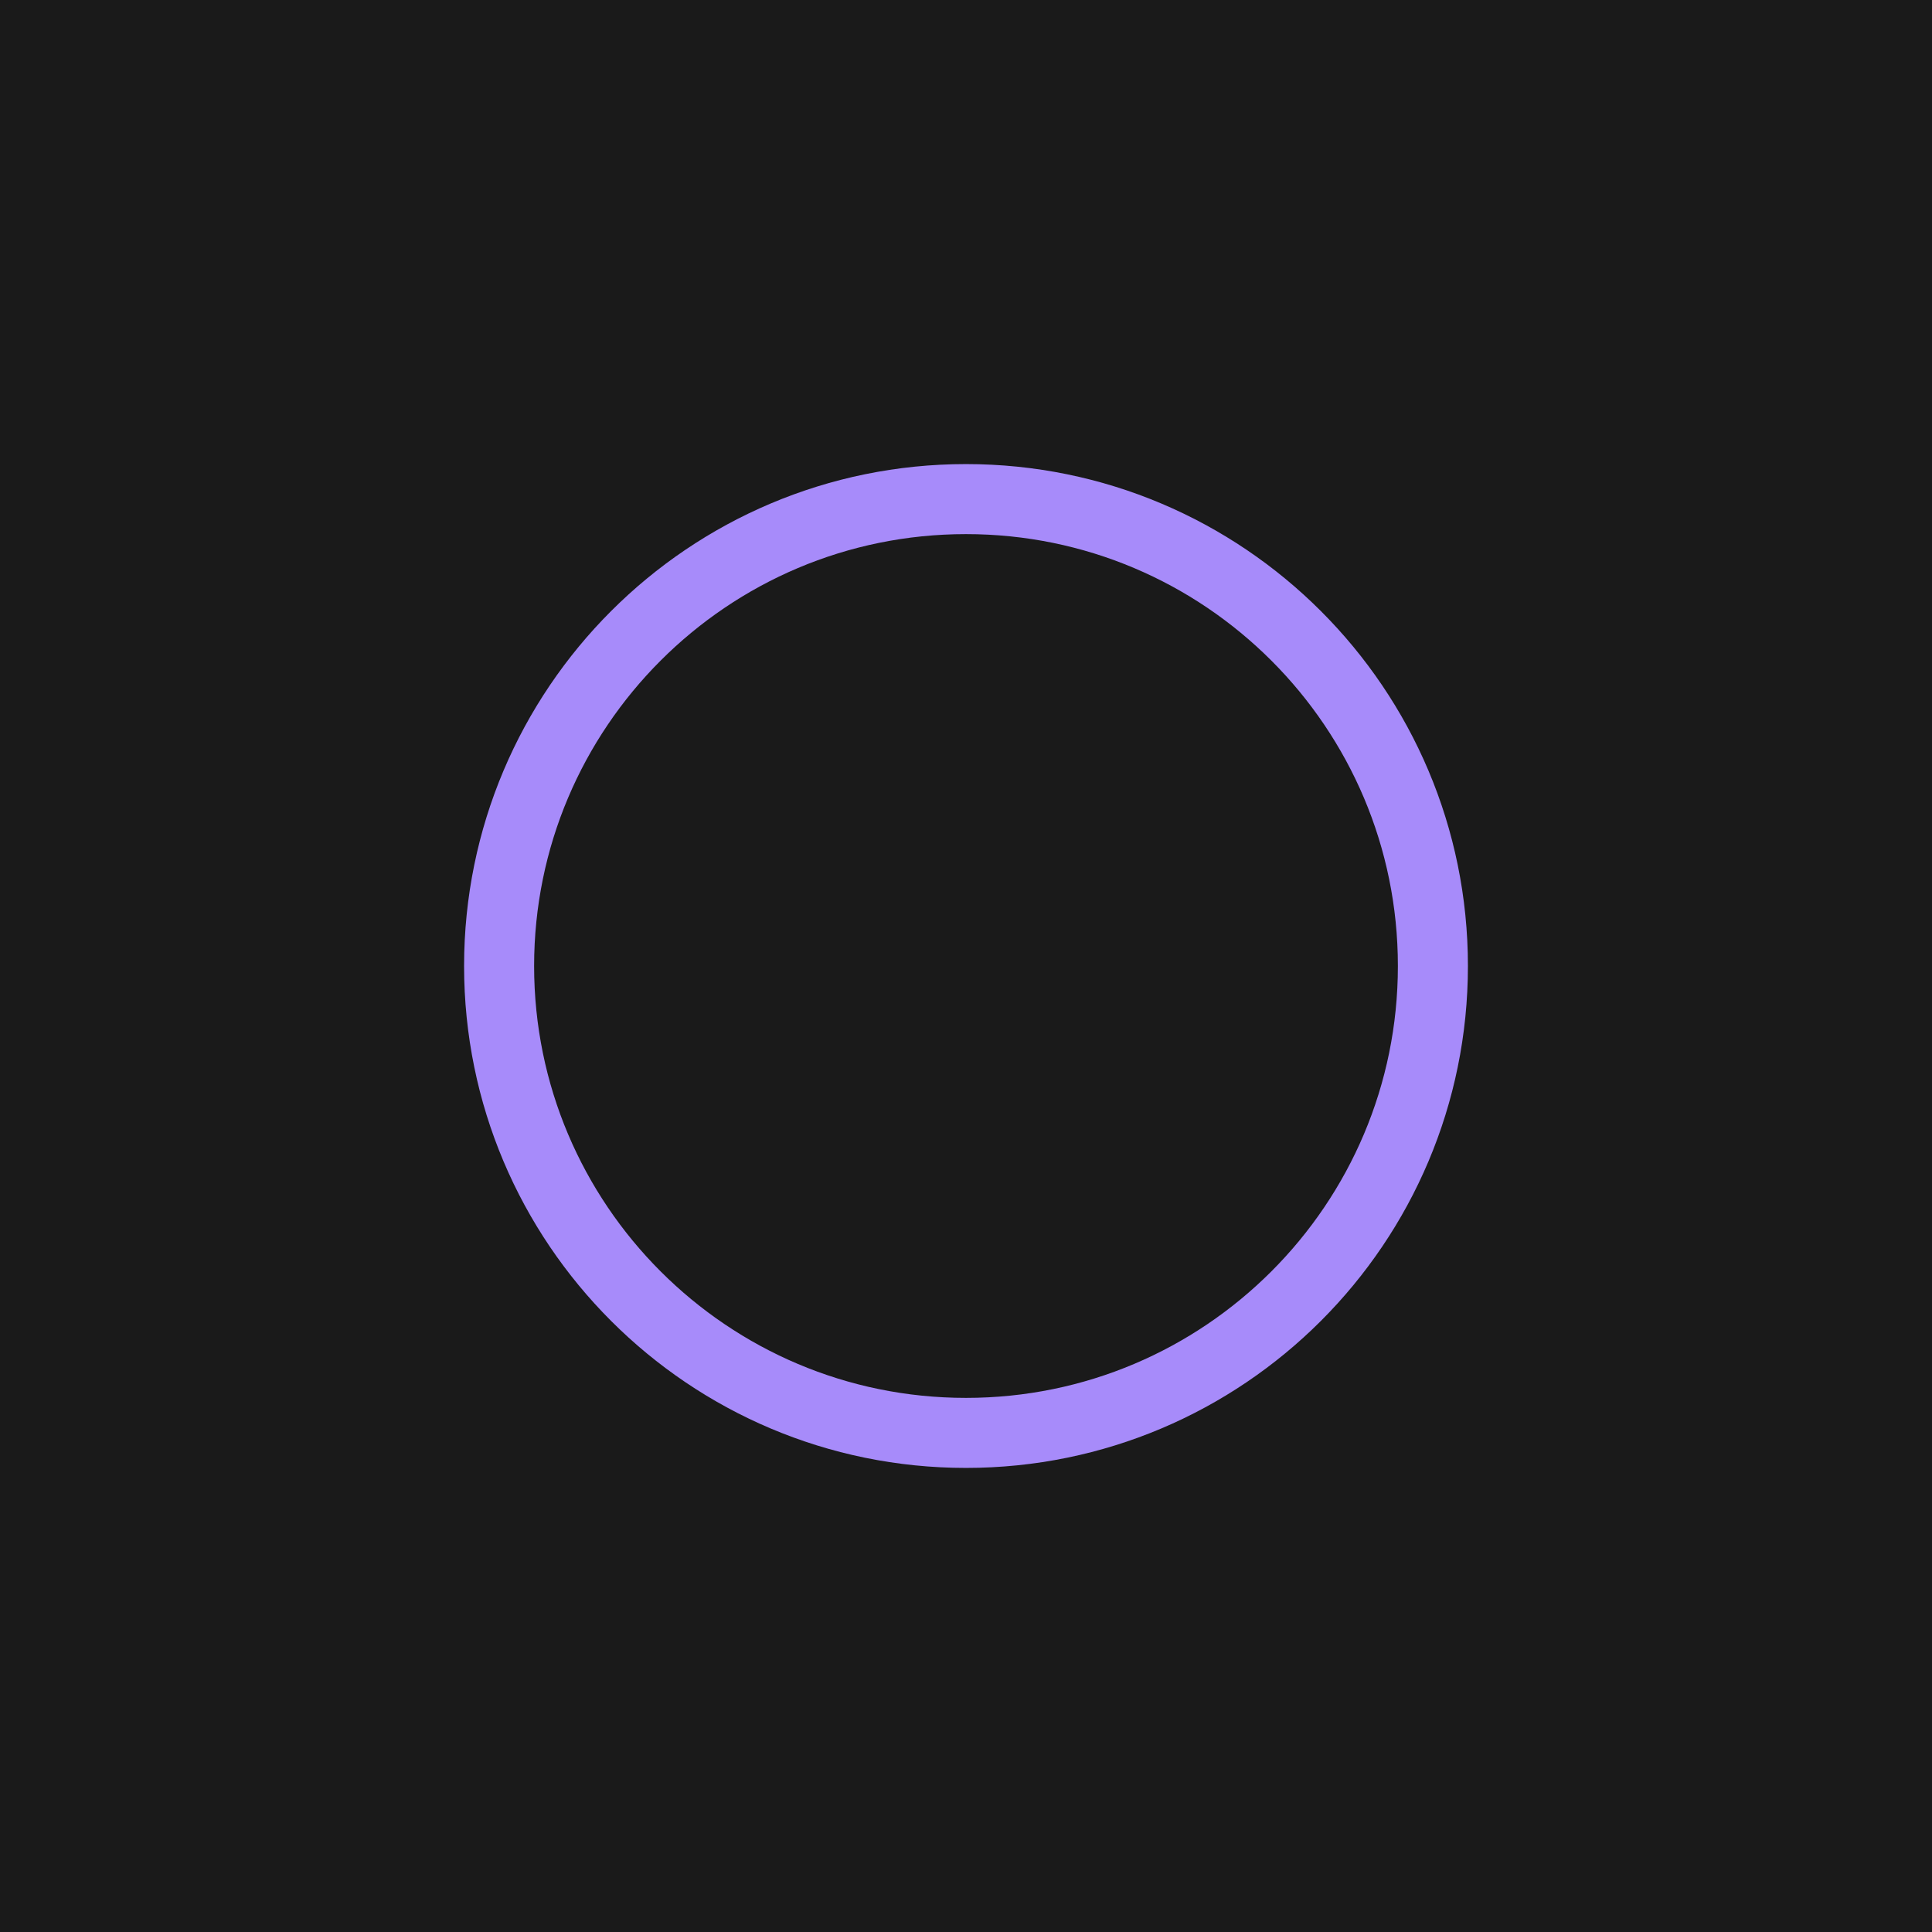
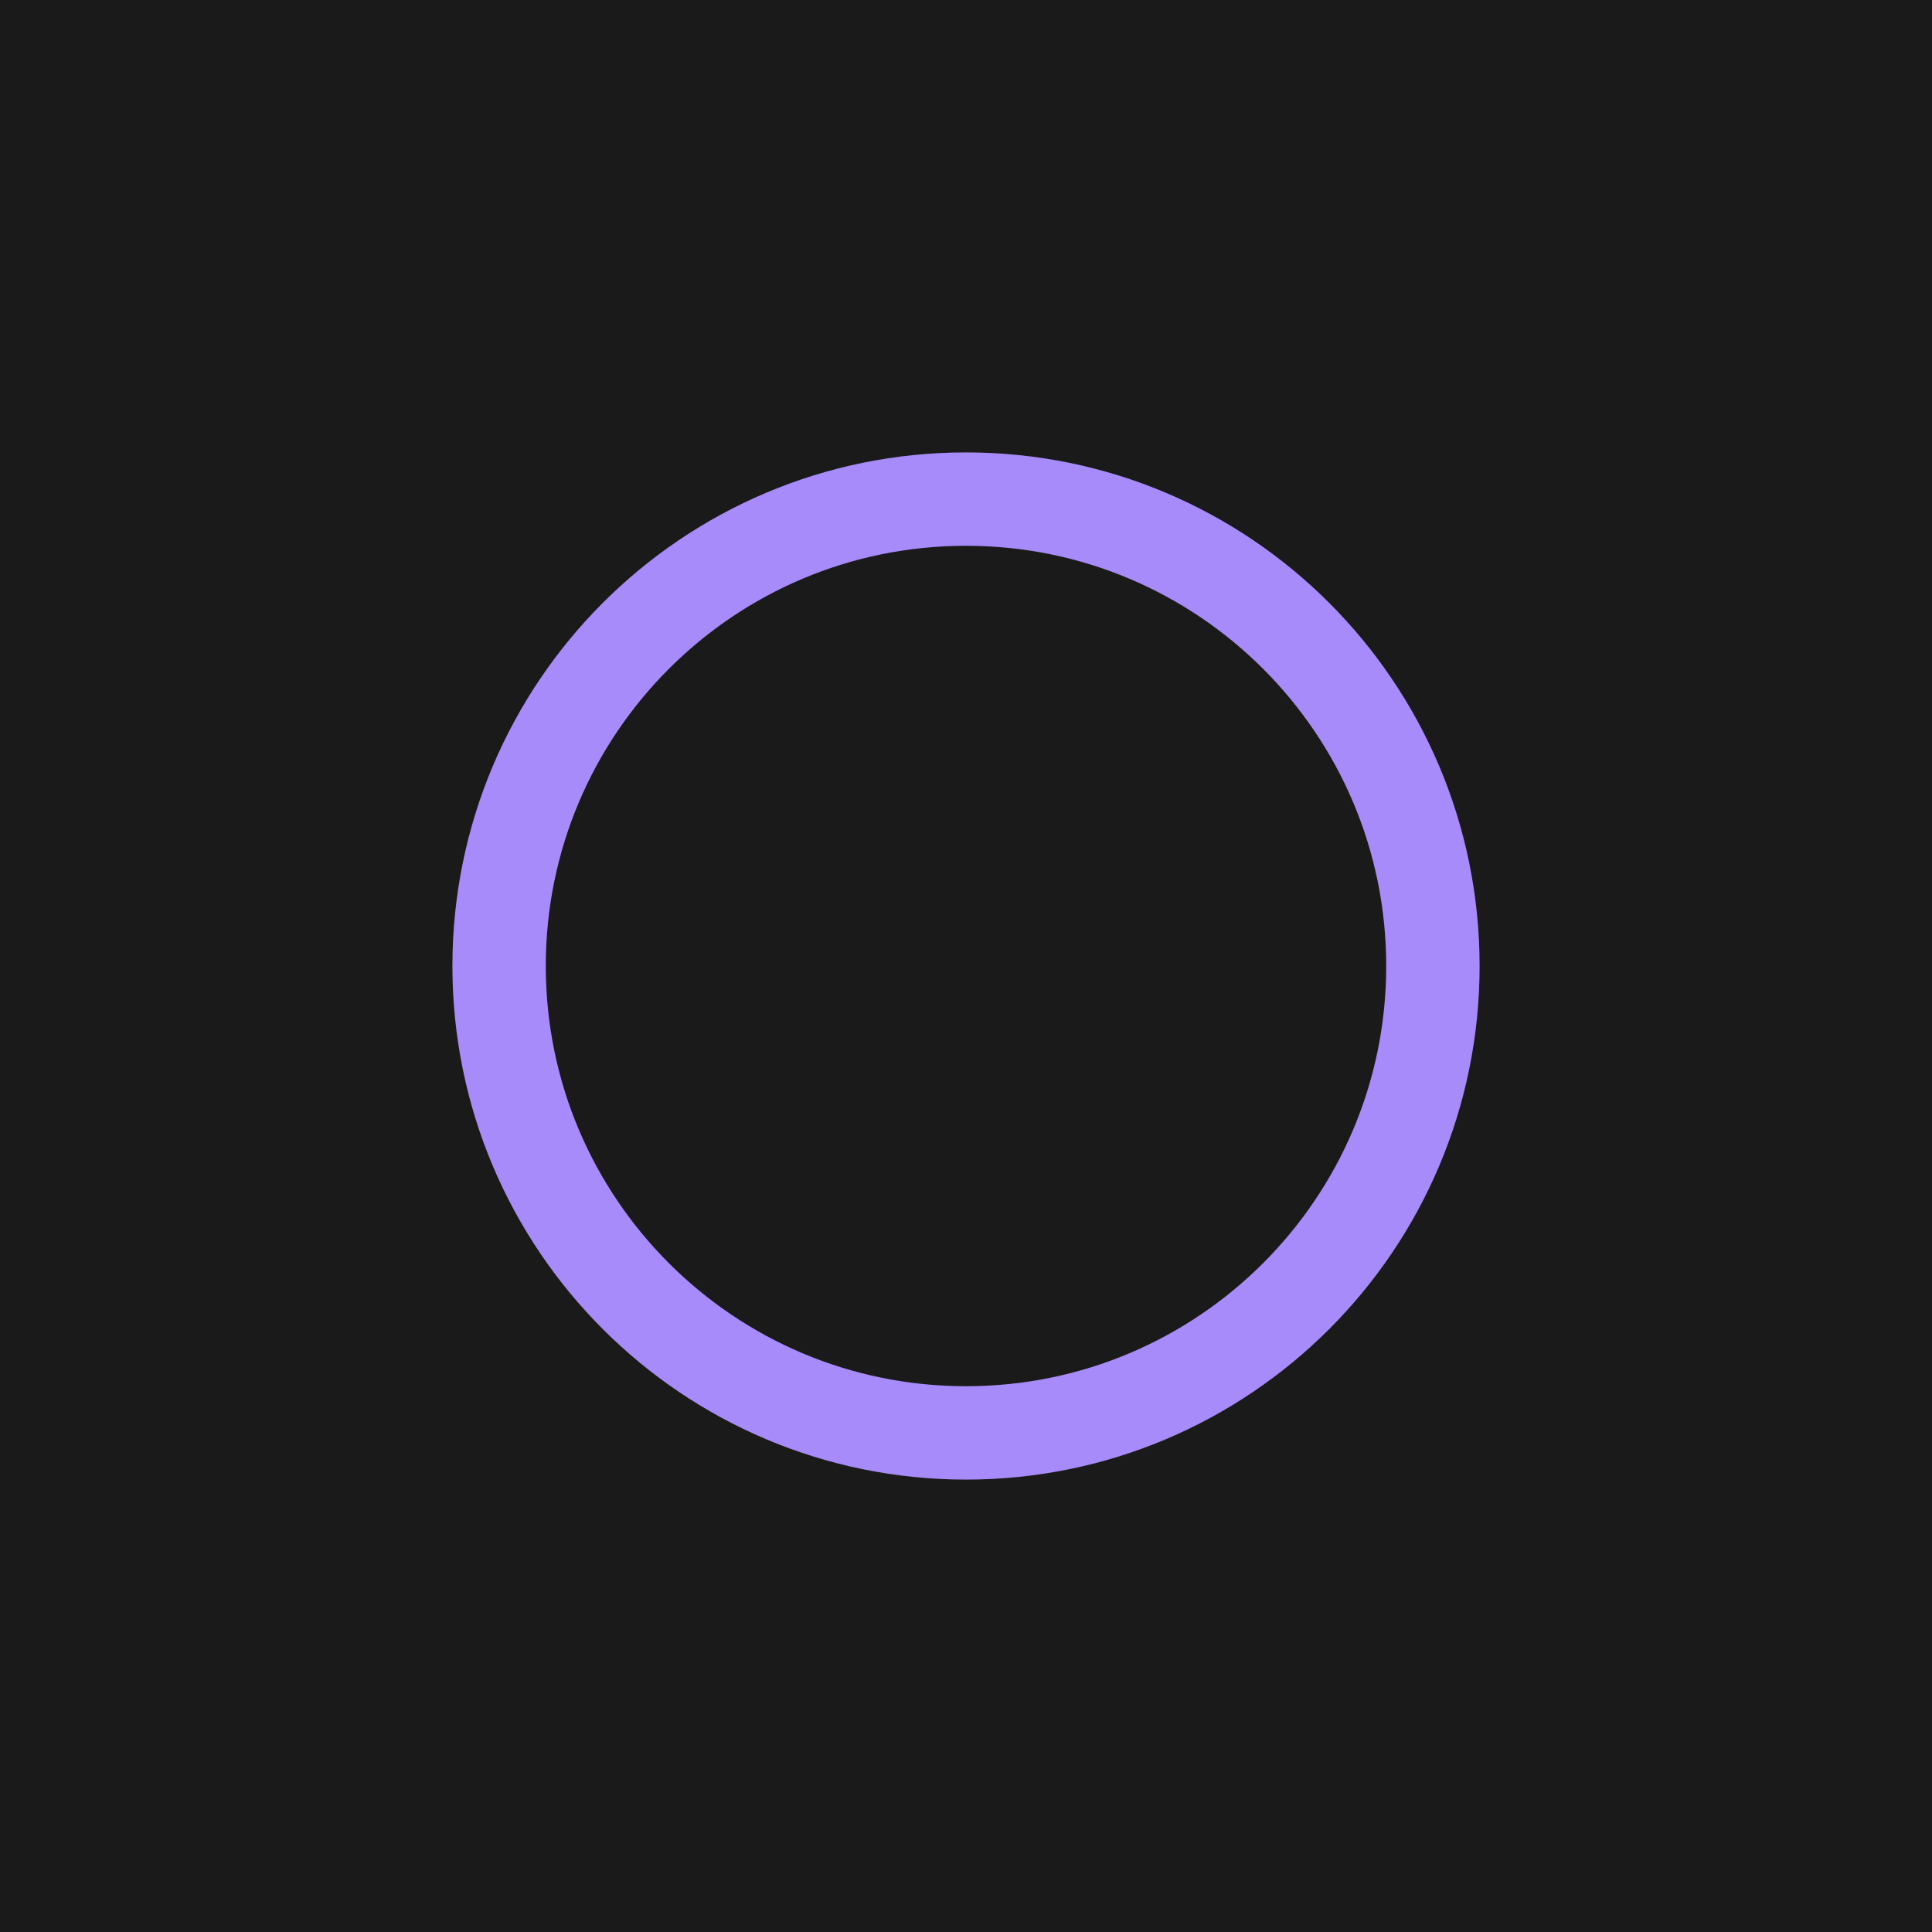
<svg xmlns="http://www.w3.org/2000/svg" width="24" height="24" viewBox="0 0 24 24">
  <rect width="24" height="24" fill="#1a1a1a" />
-   <g transform="translate(5.040 5.040) scale(0.58)" fill="none" stroke="none" stroke-width="1.5" stroke-linecap="round" stroke-linejoin="round">
+   <g transform="translate(5.040 5.040) scale(0.58)" fill="none" stroke="none" stroke-width="2" stroke-linecap="round" stroke-linejoin="round">
    <circle cx="12" cy="12" r="10" fill="none" stroke="#a78bfa" />
  </g>
</svg>
